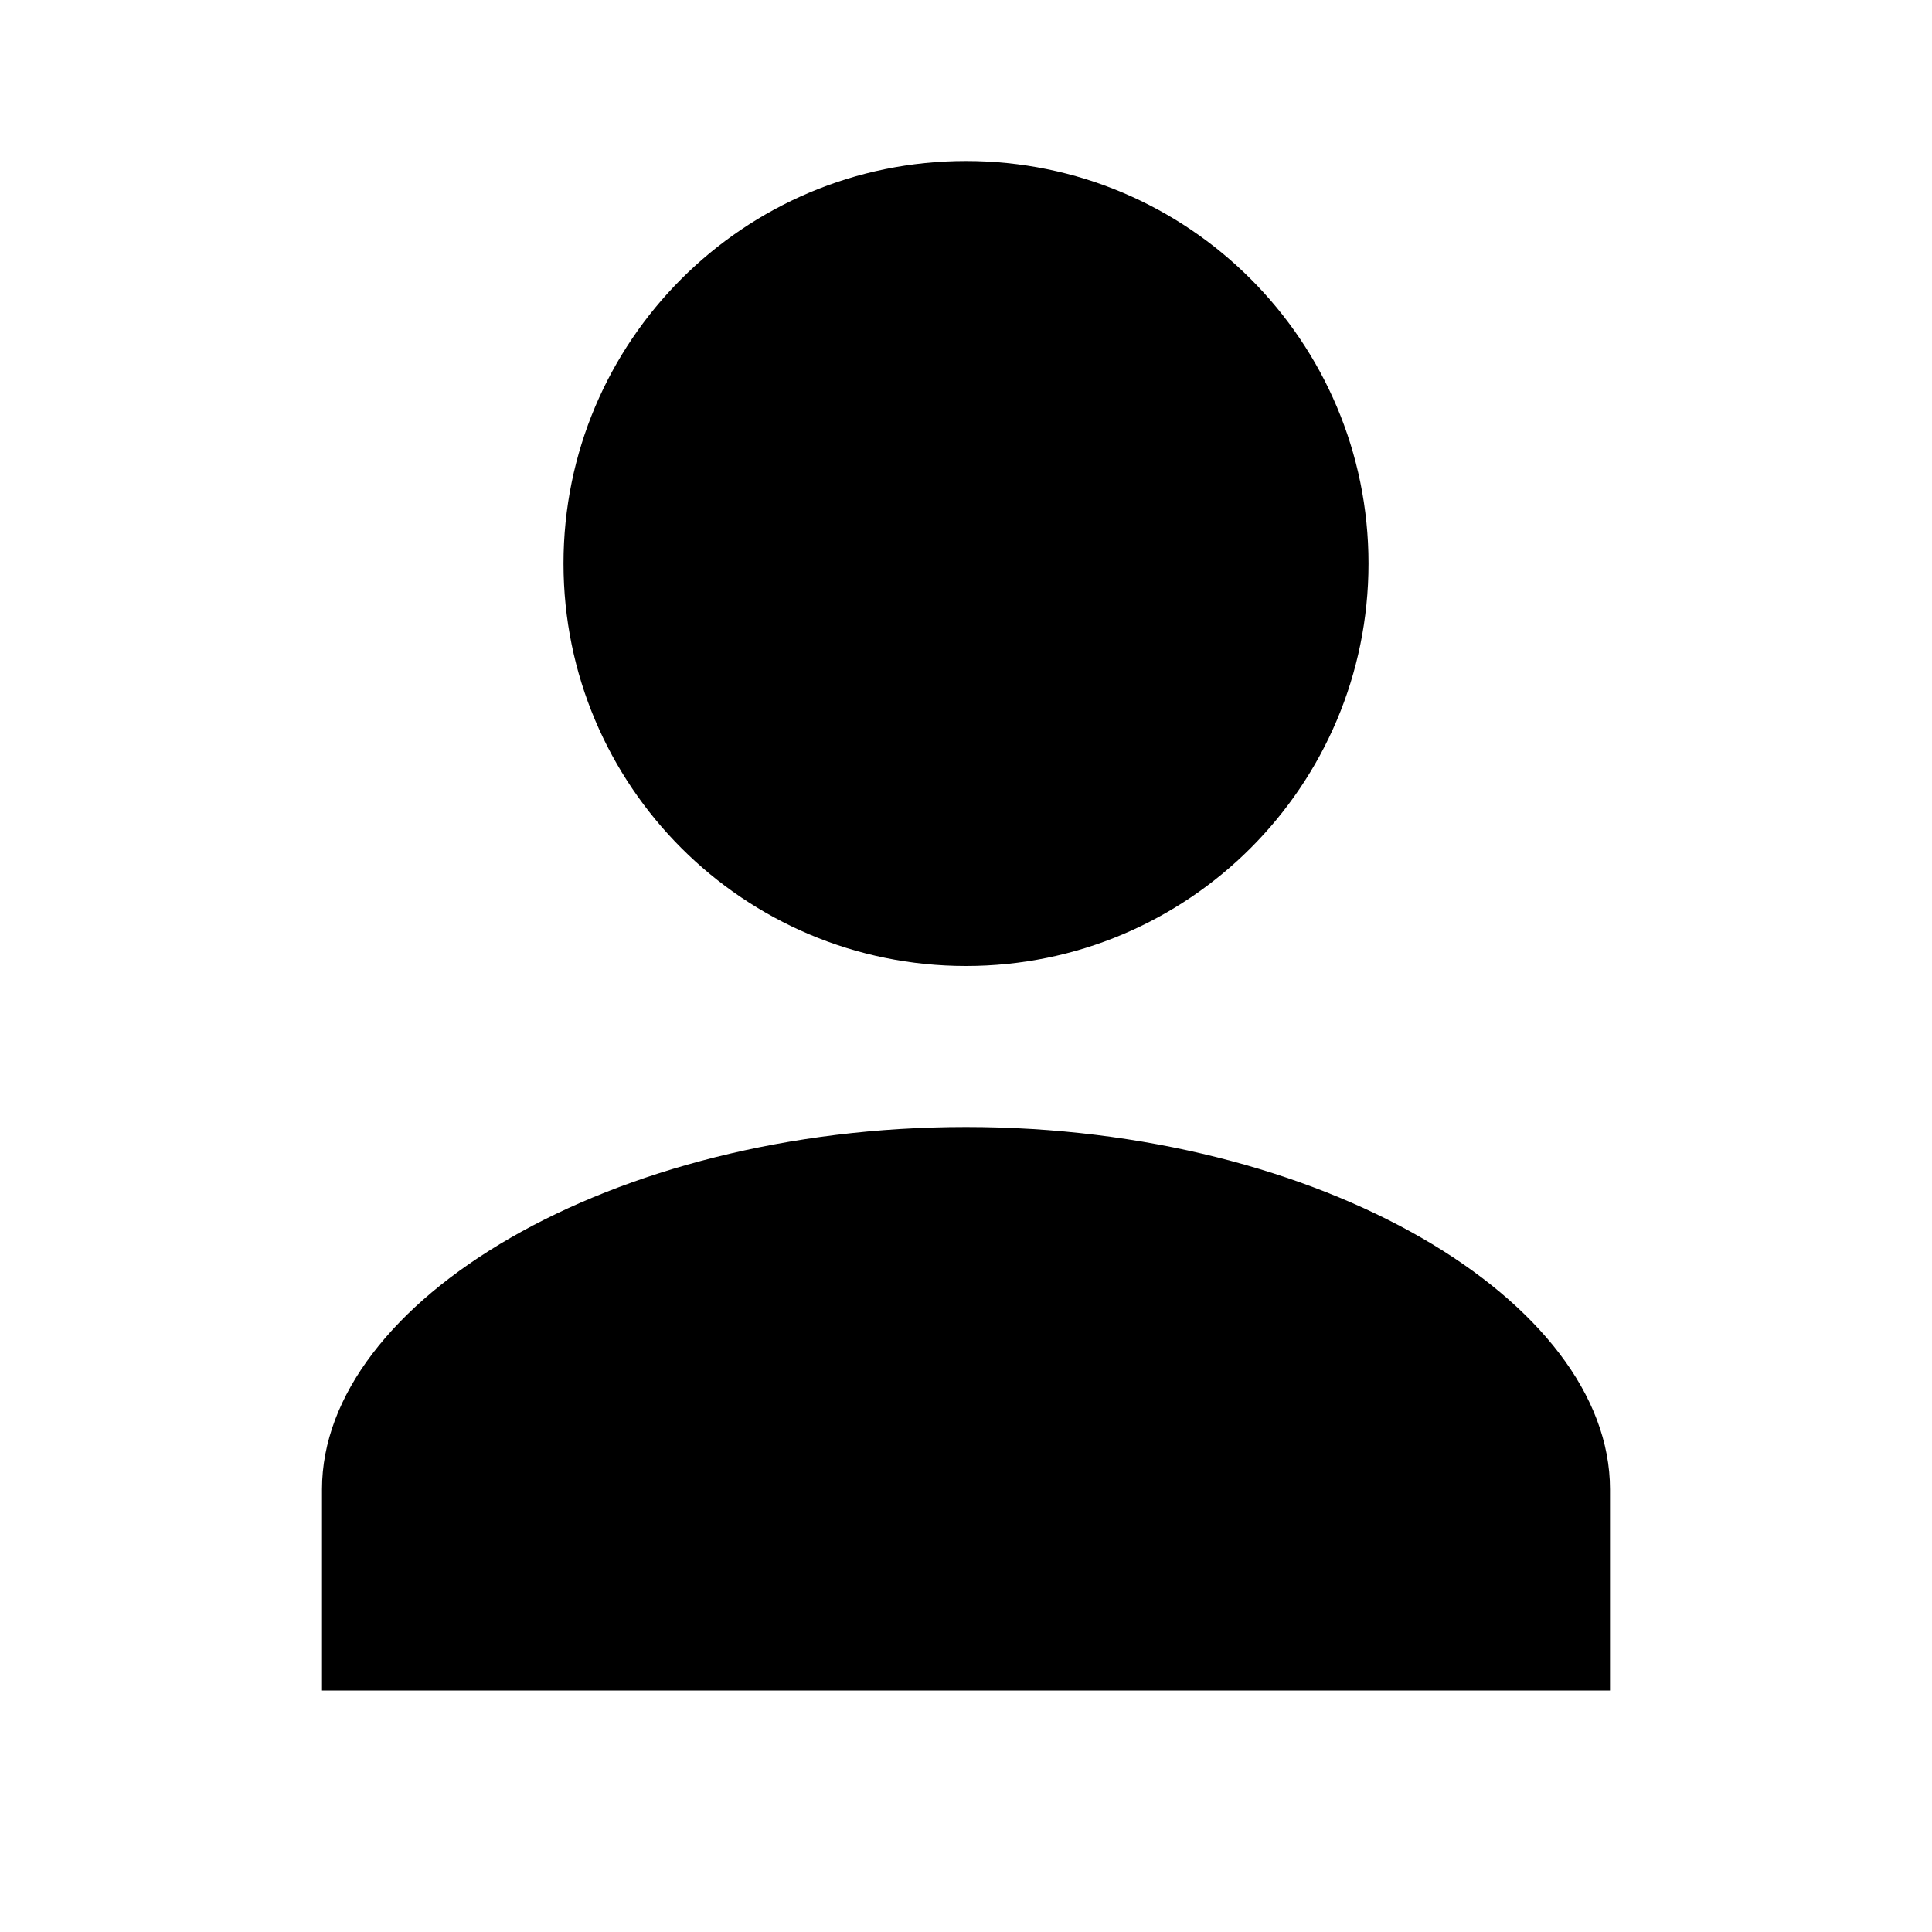
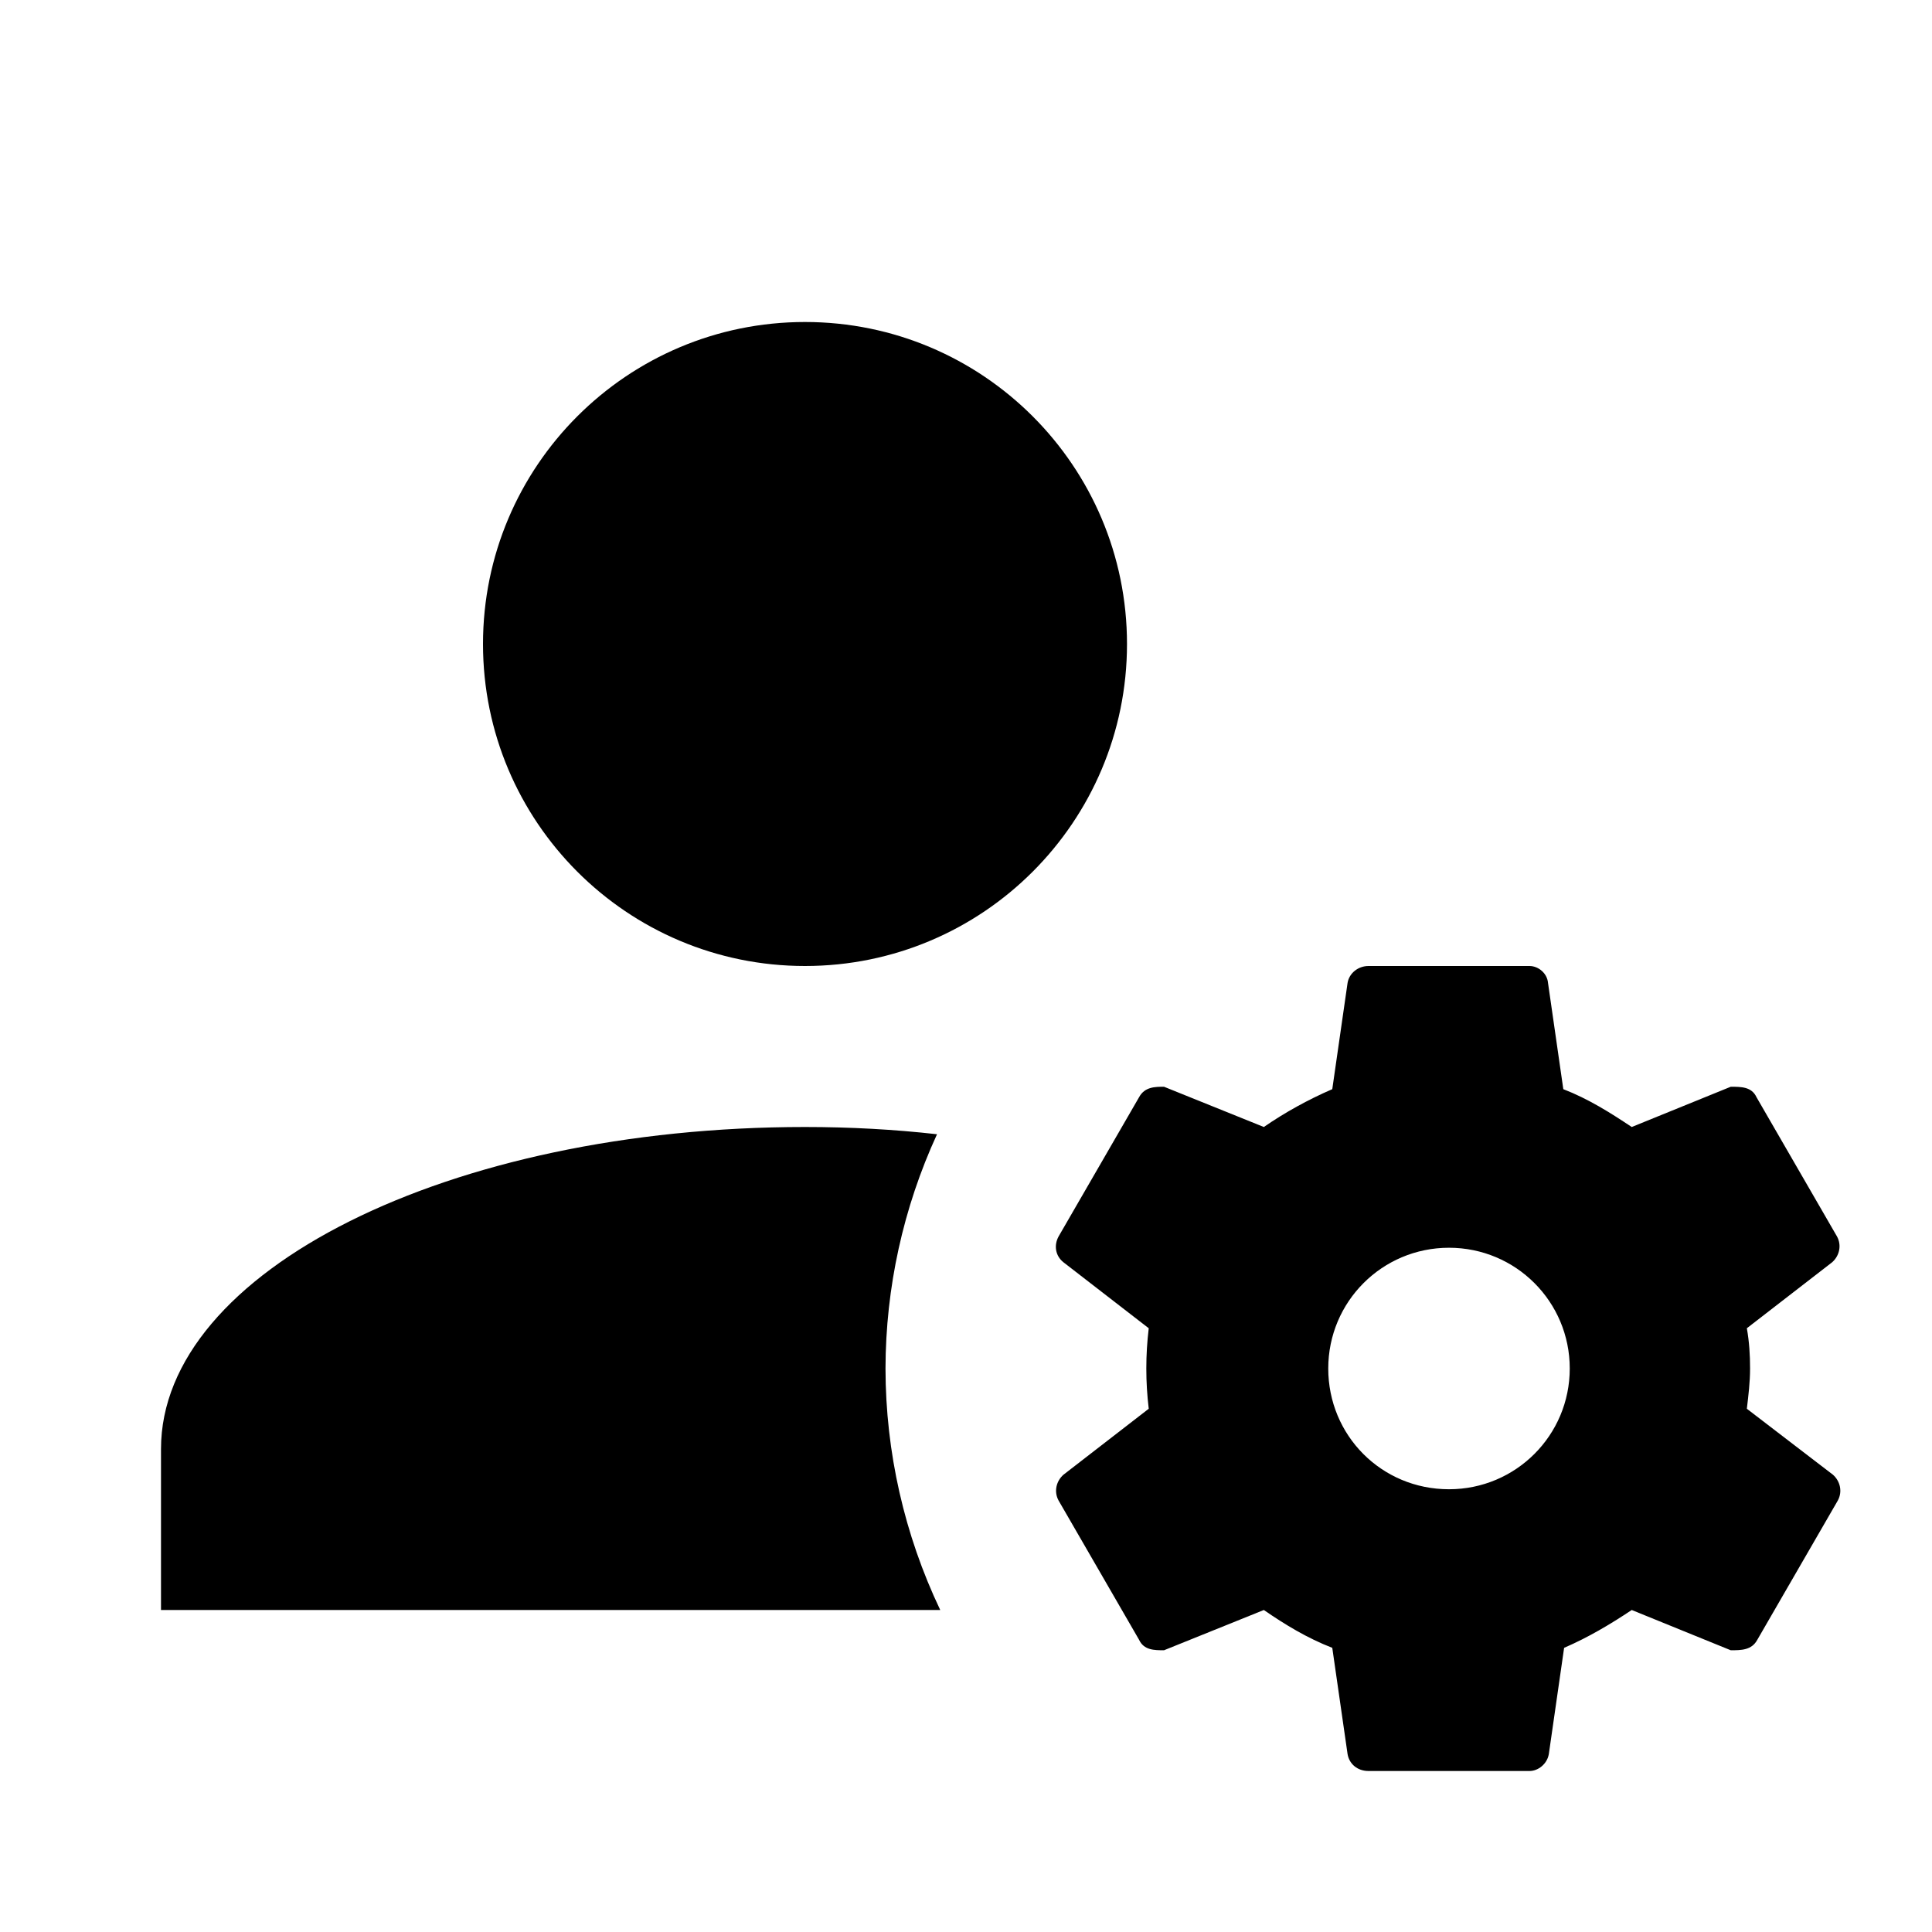
- <svg xmlns="http://www.w3.org/2000/svg" viewBox="0 0 24 24" fill="currentColor" width="24" height="24">
-   <path d="M12 2a5 5 0 1 1 0 10 5 5 0 0 1 0-10zm0 12c-4.42 0-8 2.17-8 4.5V21h16v-2.5c0-2.33-3.58-4.5-8-4.5z" />
+ <svg xmlns="http://www.w3.org/2000/svg" viewBox="0 0 24 24">
+   <path d="M10 4A4 4 0 0 0 6 8A4 4 0 0 0 10 12A4 4 0 0 0 14 8A4 4 0 0 0 10 4M17 12C16.87 12 16.76 12.09 16.74 12.21L16.55 13.53C16.25 13.66 15.96 13.82 15.7 14L14.46 13.5C14.35 13.5 14.22 13.5 14.15 13.63L13.15 15.36C13.09 15.47 13.11 15.6 13.21 15.68L14.27 16.5C14.25 16.67 14.24 16.83 14.24 17C14.24 17.17 14.25 17.33 14.27 17.5L13.21 18.32C13.12 18.4 13.09 18.53 13.15 18.64L14.15 20.37C14.21 20.5 14.34 20.5 14.46 20.5L15.7 20C15.96 20.18 16.24 20.35 16.55 20.47L16.74 21.79C16.76 21.91 16.86 22 17 22H19C19.11 22 19.22 21.91 19.24 21.79L19.43 20.47C19.73 20.34 20 20.18 20.27 20L21.5 20.5C21.63 20.5 21.76 20.5 21.83 20.37L22.83 18.64C22.89 18.53 22.86 18.4 22.77 18.32L21.7 17.5C21.72 17.33 21.74 17.17 21.74 17C21.74 16.83 21.73 16.67 21.7 16.5L22.76 15.68C22.85 15.6 22.88 15.47 22.82 15.36L21.82 13.63C21.76 13.5 21.63 13.5 21.5 13.5L20.27 14C20 13.82 19.73 13.65 19.42 13.53L19.23 12.21C19.22 12.09 19.11 12 19 12H17M10 14C5.58 14 2 15.79 2 18V20H11.68A7 7 0 0 1 11 17A7 7 0 0 1 11.64 14.09C11.11 14.03 10.56 14 10 14M18 15.5C18.83 15.5 19.5 16.17 19.5 17C19.5 17.83 18.83 18.5 18 18.5C17.16 18.5 16.5 17.83 16.5 17C16.5 16.17 17.17 15.5 18 15.5Z" />
</svg>
